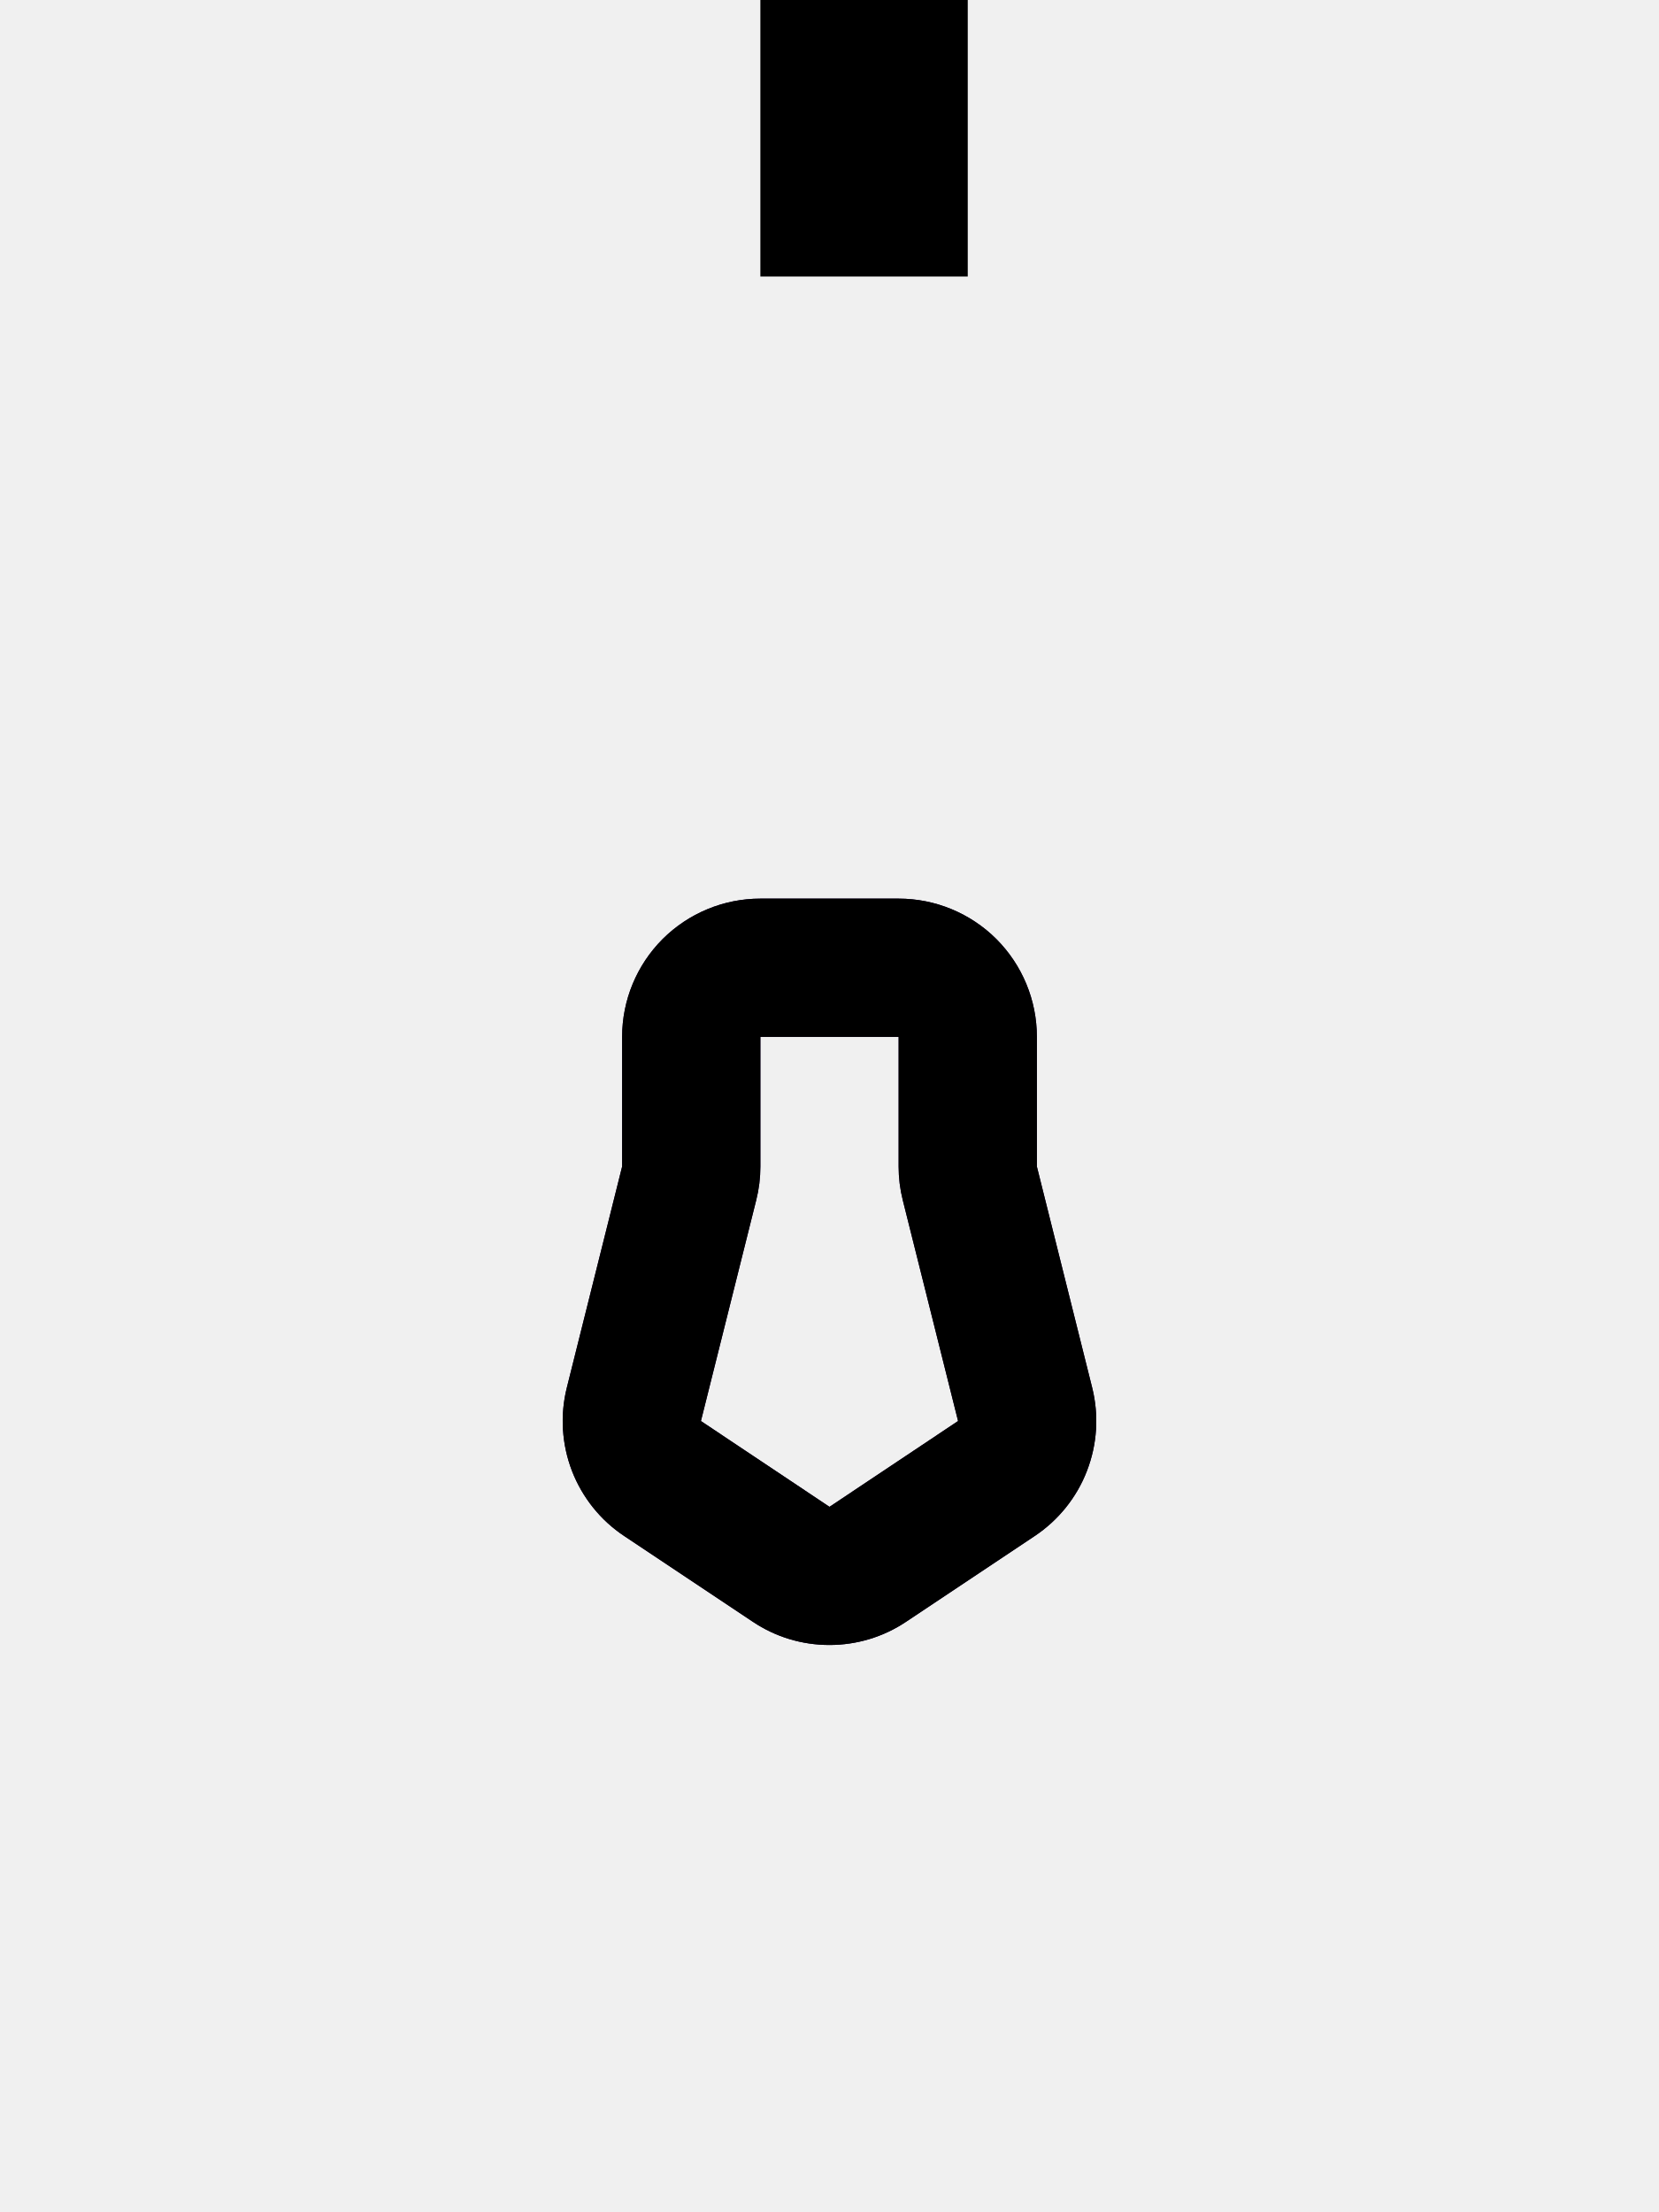
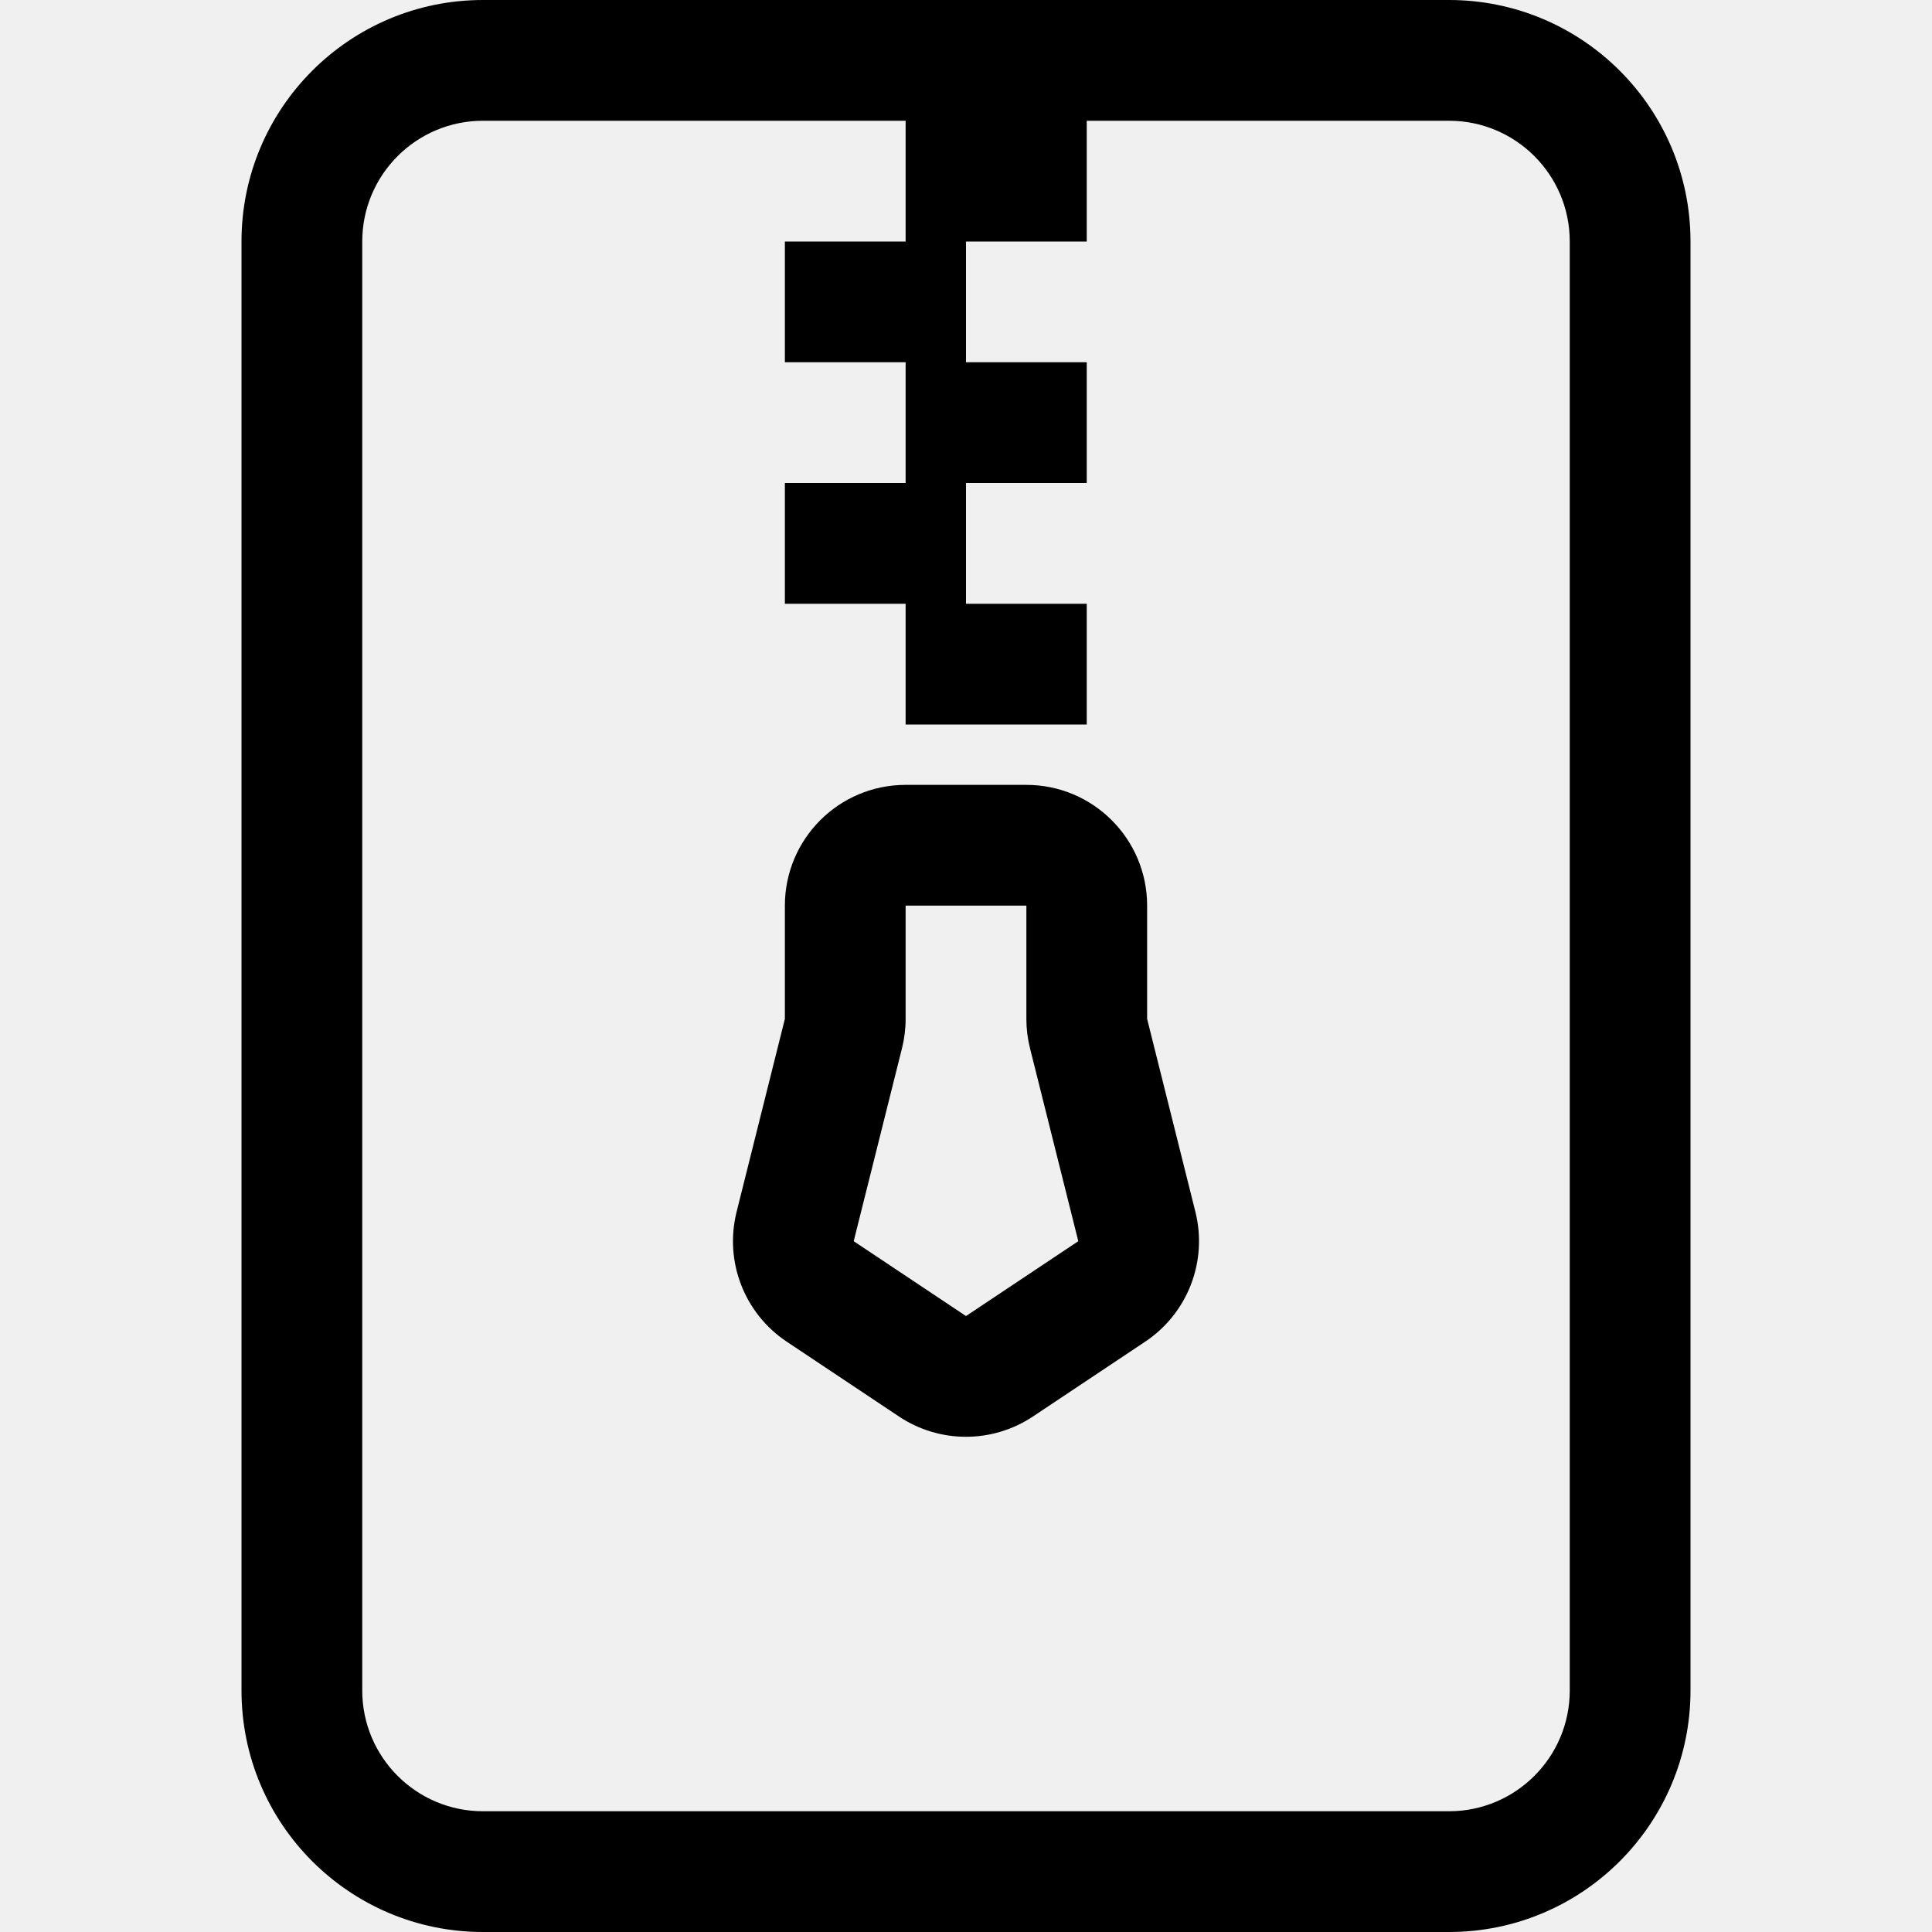
- <svg xmlns="http://www.w3.org/2000/svg" width="18" height="24" viewBox="0 0 18 24" fill="none">
-   <mask id="path-1-inside-1_56_124" fill="white">
-     <path d="M6.75 11.25C6.75 10.852 6.908 10.471 7.189 10.189C7.471 9.908 7.852 9.75 8.25 9.75H9.75C10.148 9.75 10.529 9.908 10.811 10.189C11.092 10.471 11.25 10.852 11.25 11.25V12.657L11.85 15.056C11.925 15.356 11.905 15.671 11.793 15.96C11.682 16.248 11.483 16.495 11.226 16.666L9.831 17.596C9.585 17.761 9.295 17.848 8.999 17.848C8.703 17.848 8.414 17.761 8.168 17.596L6.773 16.666C6.515 16.495 6.318 16.248 6.206 15.96C6.095 15.671 6.075 15.355 6.15 15.056L6.75 12.657V11.25ZM9.75 11.25H8.25V12.657C8.25 12.78 8.235 12.902 8.205 13.021L7.605 15.418L9 16.349L10.395 15.418L9.795 13.021C9.765 12.902 9.75 12.78 9.75 12.657V11.25Z" />
-   </mask>
-   <path d="M6.75 11.25C6.75 10.852 6.908 10.471 7.189 10.189C7.471 9.908 7.852 9.75 8.25 9.75H9.75C10.148 9.75 10.529 9.908 10.811 10.189C11.092 10.471 11.25 10.852 11.25 11.25V12.657L11.85 15.056C11.925 15.356 11.905 15.671 11.793 15.96C11.682 16.248 11.483 16.495 11.226 16.666L9.831 17.596C9.585 17.761 9.295 17.848 8.999 17.848C8.703 17.848 8.414 17.761 8.168 17.596L6.773 16.666C6.515 16.495 6.318 16.248 6.206 15.96C6.095 15.671 6.075 15.355 6.15 15.056L6.75 12.657V11.25ZM9.75 11.25H8.25V12.657C8.25 12.78 8.235 12.902 8.205 13.021L7.605 15.418L9 16.349L10.395 15.418L9.795 13.021C9.765 12.902 9.75 12.78 9.75 12.657V11.25Z" fill="#17003B" />
-   <path d="M8.25 9.75V11.75V9.75ZM11.25 12.657H9.25V12.903L9.31 13.142L11.25 12.657ZM11.85 15.056L13.791 14.572L13.79 14.57L11.85 15.056ZM11.226 16.666L10.117 15.002L10.117 15.002L11.226 16.666ZM9.831 17.596L10.94 19.261L10.94 19.261L9.831 17.596ZM8.168 17.596L7.058 19.261L7.059 19.261L8.168 17.596ZM6.773 16.666L5.662 18.33L5.663 18.331L6.773 16.666ZM6.15 15.056L4.21 14.57L4.21 14.571L6.15 15.056ZM6.75 12.657L8.69 13.142L8.75 12.903V12.657H6.75ZM9.75 11.25H11.75V9.25H9.75V11.25ZM8.25 11.25V9.25H6.25V11.25H8.25ZM8.25 12.657L10.25 12.657V12.657H8.25ZM8.205 13.021L6.265 12.535L6.265 12.536L8.205 13.021ZM7.605 15.418L5.665 14.933L5.323 16.3L6.496 17.083L7.605 15.418ZM9 16.349L7.891 18.013L9 18.752L10.109 18.013L9 16.349ZM10.395 15.418L11.504 17.083L12.678 16.3L12.335 14.933L10.395 15.418ZM9.795 13.021L11.735 12.536L11.735 12.535L9.795 13.021ZM9.75 12.657H7.75V12.657L9.75 12.657ZM8.75 11.25C8.75 11.383 8.697 11.51 8.604 11.604L5.775 8.775C5.119 9.431 4.75 10.322 4.75 11.25H8.75ZM8.604 11.604C8.51 11.697 8.383 11.75 8.25 11.75V7.75C7.322 7.75 6.432 8.119 5.775 8.775L8.604 11.604ZM8.25 11.75H9.75V7.75H8.25V11.75ZM9.75 11.75C9.617 11.75 9.49 11.697 9.396 11.604L12.225 8.775C11.569 8.119 10.678 7.75 9.75 7.75V11.75ZM9.396 11.604C9.303 11.51 9.25 11.383 9.25 11.25H13.25C13.25 10.322 12.881 9.431 12.225 8.775L9.396 11.604ZM9.25 11.25V12.657H13.25V11.25H9.25ZM9.31 13.142L9.91 15.541L13.79 14.57L13.19 12.172L9.31 13.142ZM9.909 15.539C9.884 15.439 9.891 15.334 9.928 15.238L13.658 16.682C13.919 16.009 13.965 15.272 13.791 14.572L9.909 15.539ZM9.928 15.238C9.966 15.141 10.031 15.059 10.117 15.002L12.335 18.331C12.935 17.931 13.398 17.355 13.658 16.682L9.928 15.238ZM10.117 15.002L8.722 15.932L10.94 19.261L12.335 18.331L10.117 15.002ZM8.722 15.932C8.804 15.877 8.901 15.848 8.999 15.848V19.848C9.69 19.848 10.365 19.644 10.94 19.261L8.722 15.932ZM8.999 15.848C9.098 15.848 9.194 15.877 9.277 15.932L7.059 19.261C7.633 19.644 8.309 19.848 8.999 19.848V15.848ZM9.277 15.932L7.882 15.002L5.663 18.331L7.058 19.261L9.277 15.932ZM7.883 15.003C7.969 15.06 8.035 15.143 8.072 15.239L4.341 16.68C4.601 17.353 5.062 17.929 5.662 18.33L7.883 15.003ZM8.072 15.239C8.109 15.335 8.115 15.44 8.09 15.54L4.21 14.571C4.035 15.271 4.081 16.008 4.341 16.68L8.072 15.239ZM8.09 15.541L8.69 13.142L4.81 12.172L4.21 14.57L8.09 15.541ZM8.75 12.657V11.25H4.75V12.657H8.75ZM9.75 9.25H8.25V13.25H9.75V9.25ZM6.25 11.25V12.657H10.25V11.25H6.25ZM6.25 12.657C6.25 12.616 6.255 12.575 6.265 12.535L10.145 13.508C10.215 13.23 10.25 12.944 10.25 12.657L6.25 12.657ZM6.265 12.536L5.665 14.933L9.545 15.904L10.145 13.507L6.265 12.536ZM6.496 17.083L7.891 18.013L10.109 14.684L8.714 13.754L6.496 17.083ZM10.109 18.013L11.504 17.083L9.286 13.754L7.891 14.684L10.109 18.013ZM12.335 14.933L11.735 12.536L7.855 13.507L8.455 15.904L12.335 14.933ZM11.735 12.535C11.745 12.575 11.75 12.616 11.75 12.657L7.75 12.657C7.75 12.944 7.785 13.23 7.855 13.508L11.735 12.535ZM11.75 12.657V11.25H7.75V12.657H11.75Z" fill="black" mask="url(#path-1-inside-1_56_124)" />
-   <path d="M9.25 1.5V1H9.5V1.5V2H9.25V1.5Z" fill="#17003B" stroke="black" stroke-width="2" />
+ <svg xmlns="http://www.w3.org/2000/svg" width="16" height="16" fill="currentColor" class="bi bi-file-zip" viewBox="0 0 16 16">
+   <path d="M6.5 7.5a1 1 0 0 1 1-1h1a1 1 0 0 1 1 1v.938l.4 1.599a1 1 0 0 1-.416 1.074l-.93.62a1 1 0 0 1-1.109 0l-.93-.62a1 1 0 0 1-.415-1.074l.4-1.599zm2 0h-1v.938a1 1 0 0 1-.03.243l-.4 1.598.93.62.93-.62-.4-1.598a1 1 0 0 1-.03-.243z" />
+   <path d="M2 2a2 2 0 0 1 2-2h8a2 2 0 0 1 2 2v12a2 2 0 0 1-2 2H4a2 2 0 0 1-2-2zm5.5-1H4a1 1 0 0 0-1 1v12a1 1 0 0 0 1 1h8a1 1 0 0 0 1-1V2a1 1 0 0 0-1-1H9v1H8v1h1v1H8v1h1v1H7.5V5h-1V4h1V3h-1V2h1z" />
</svg>
